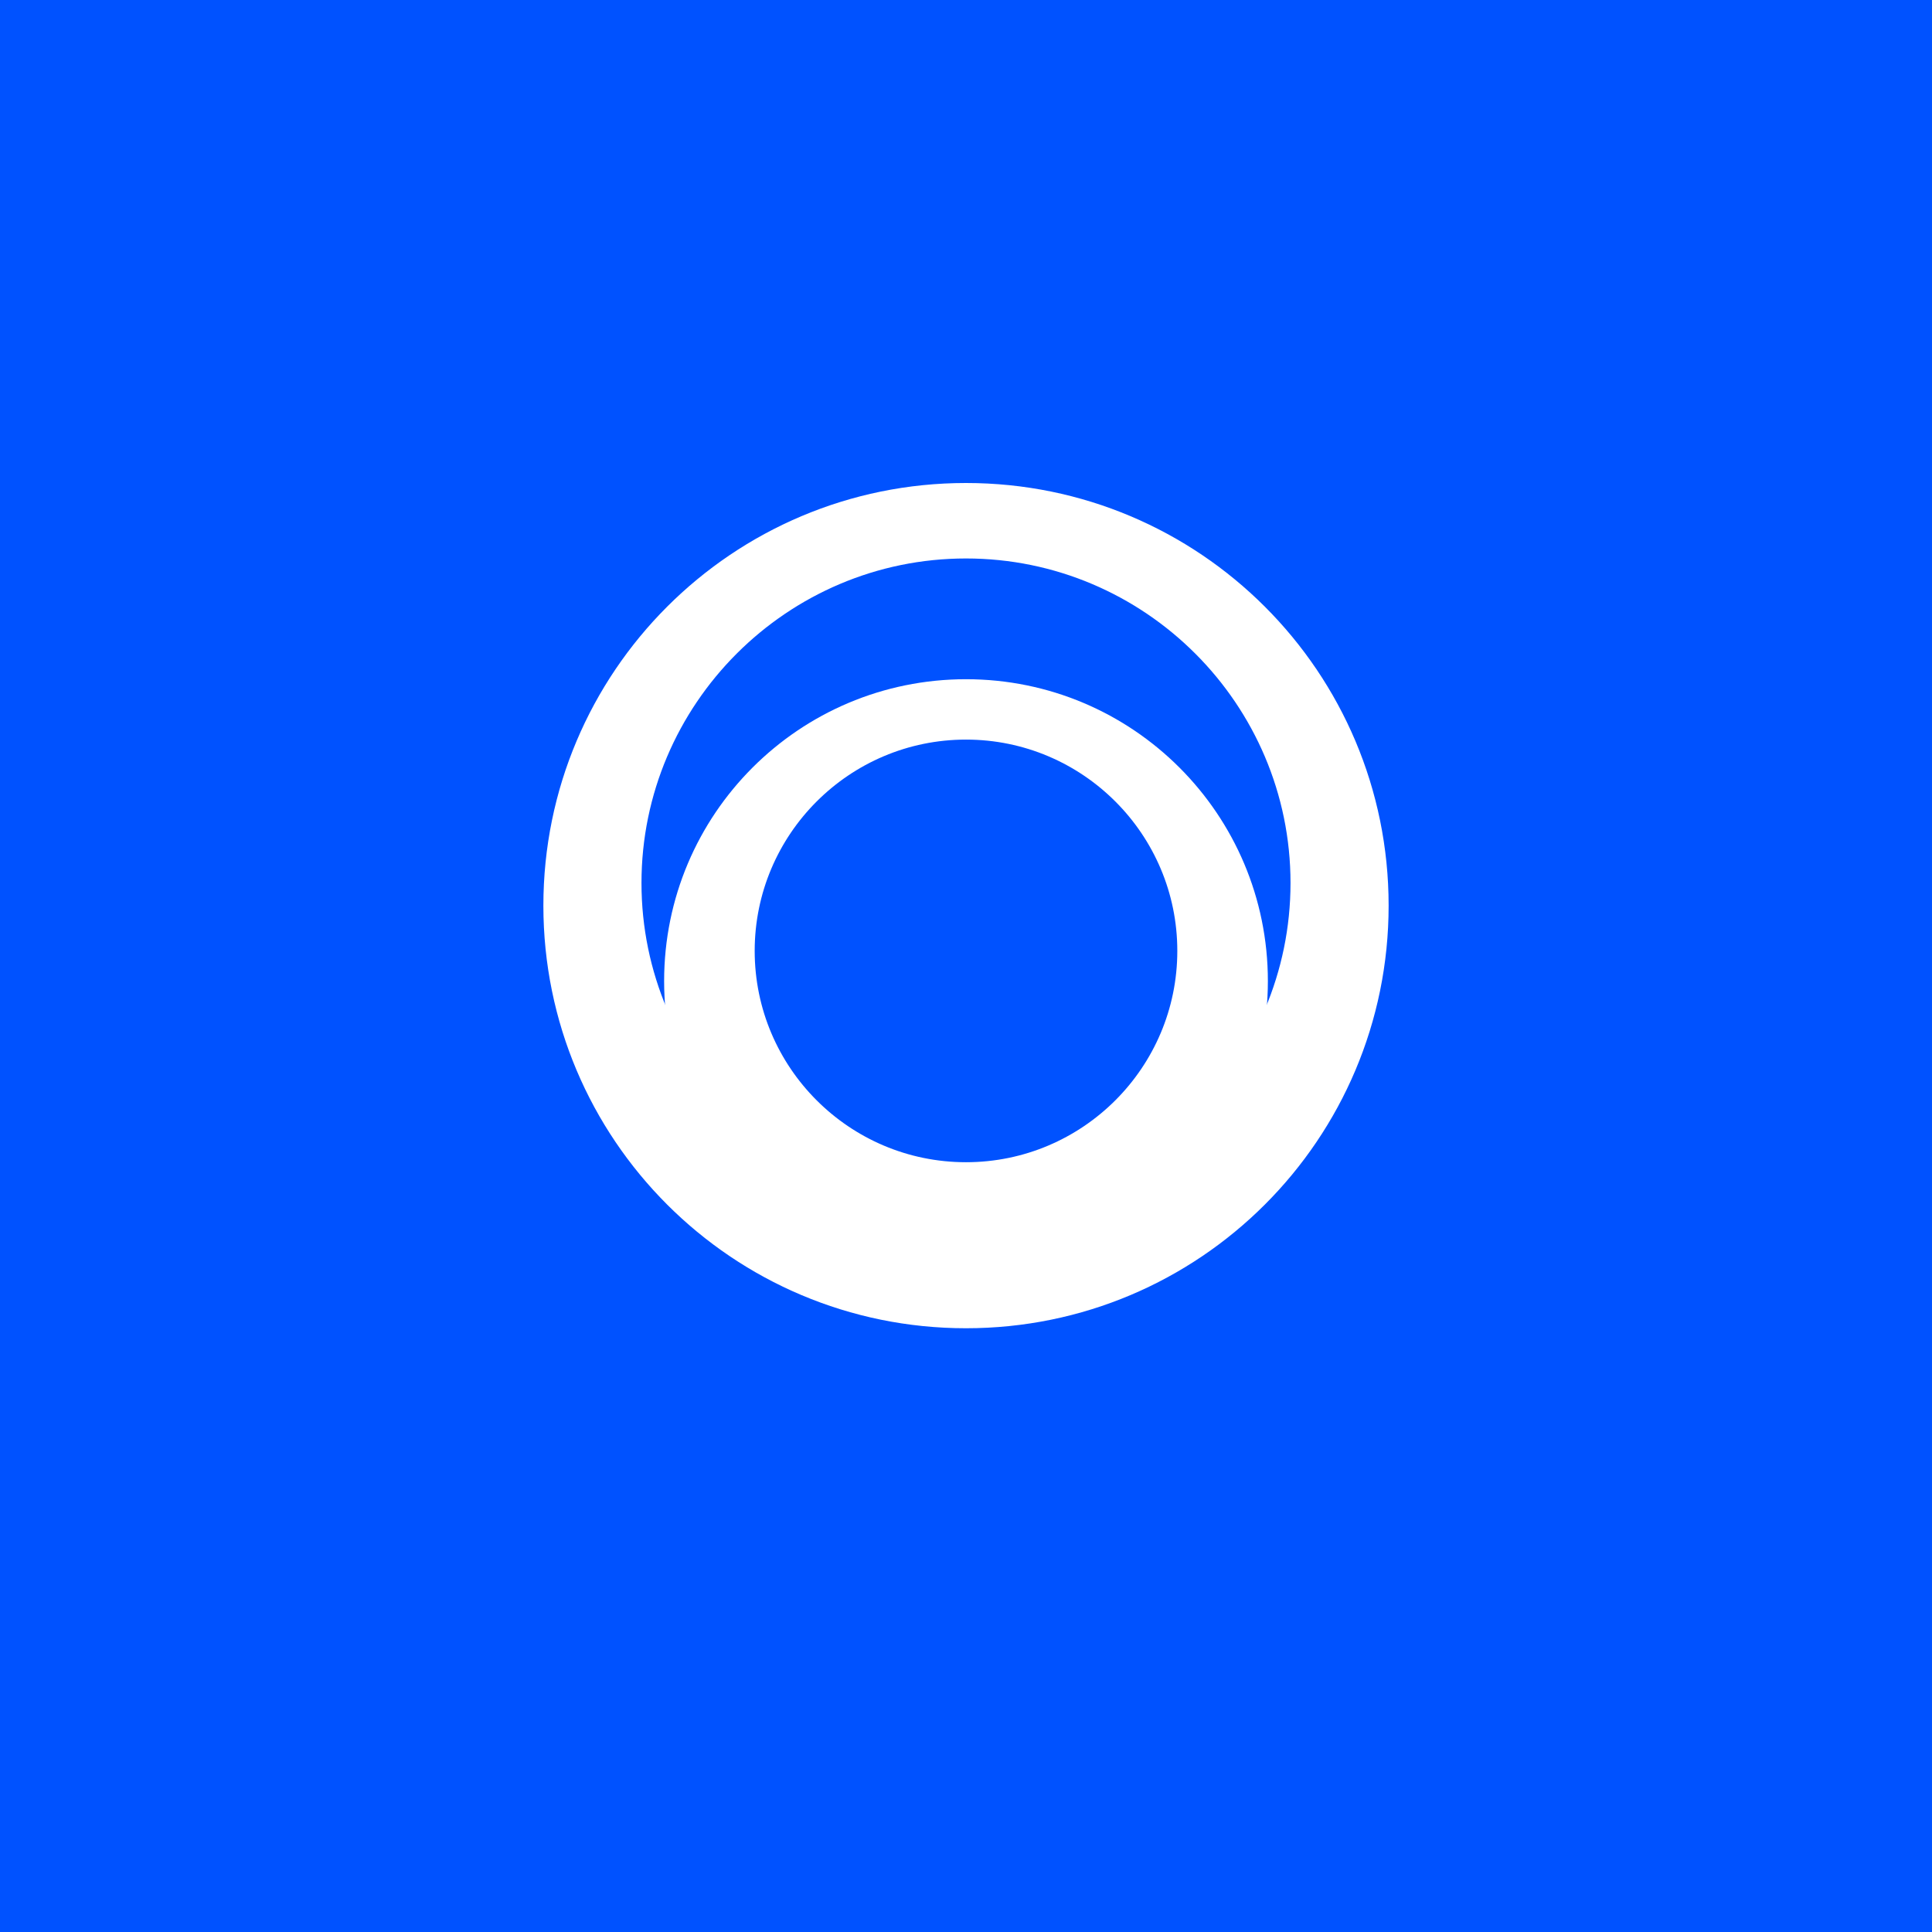
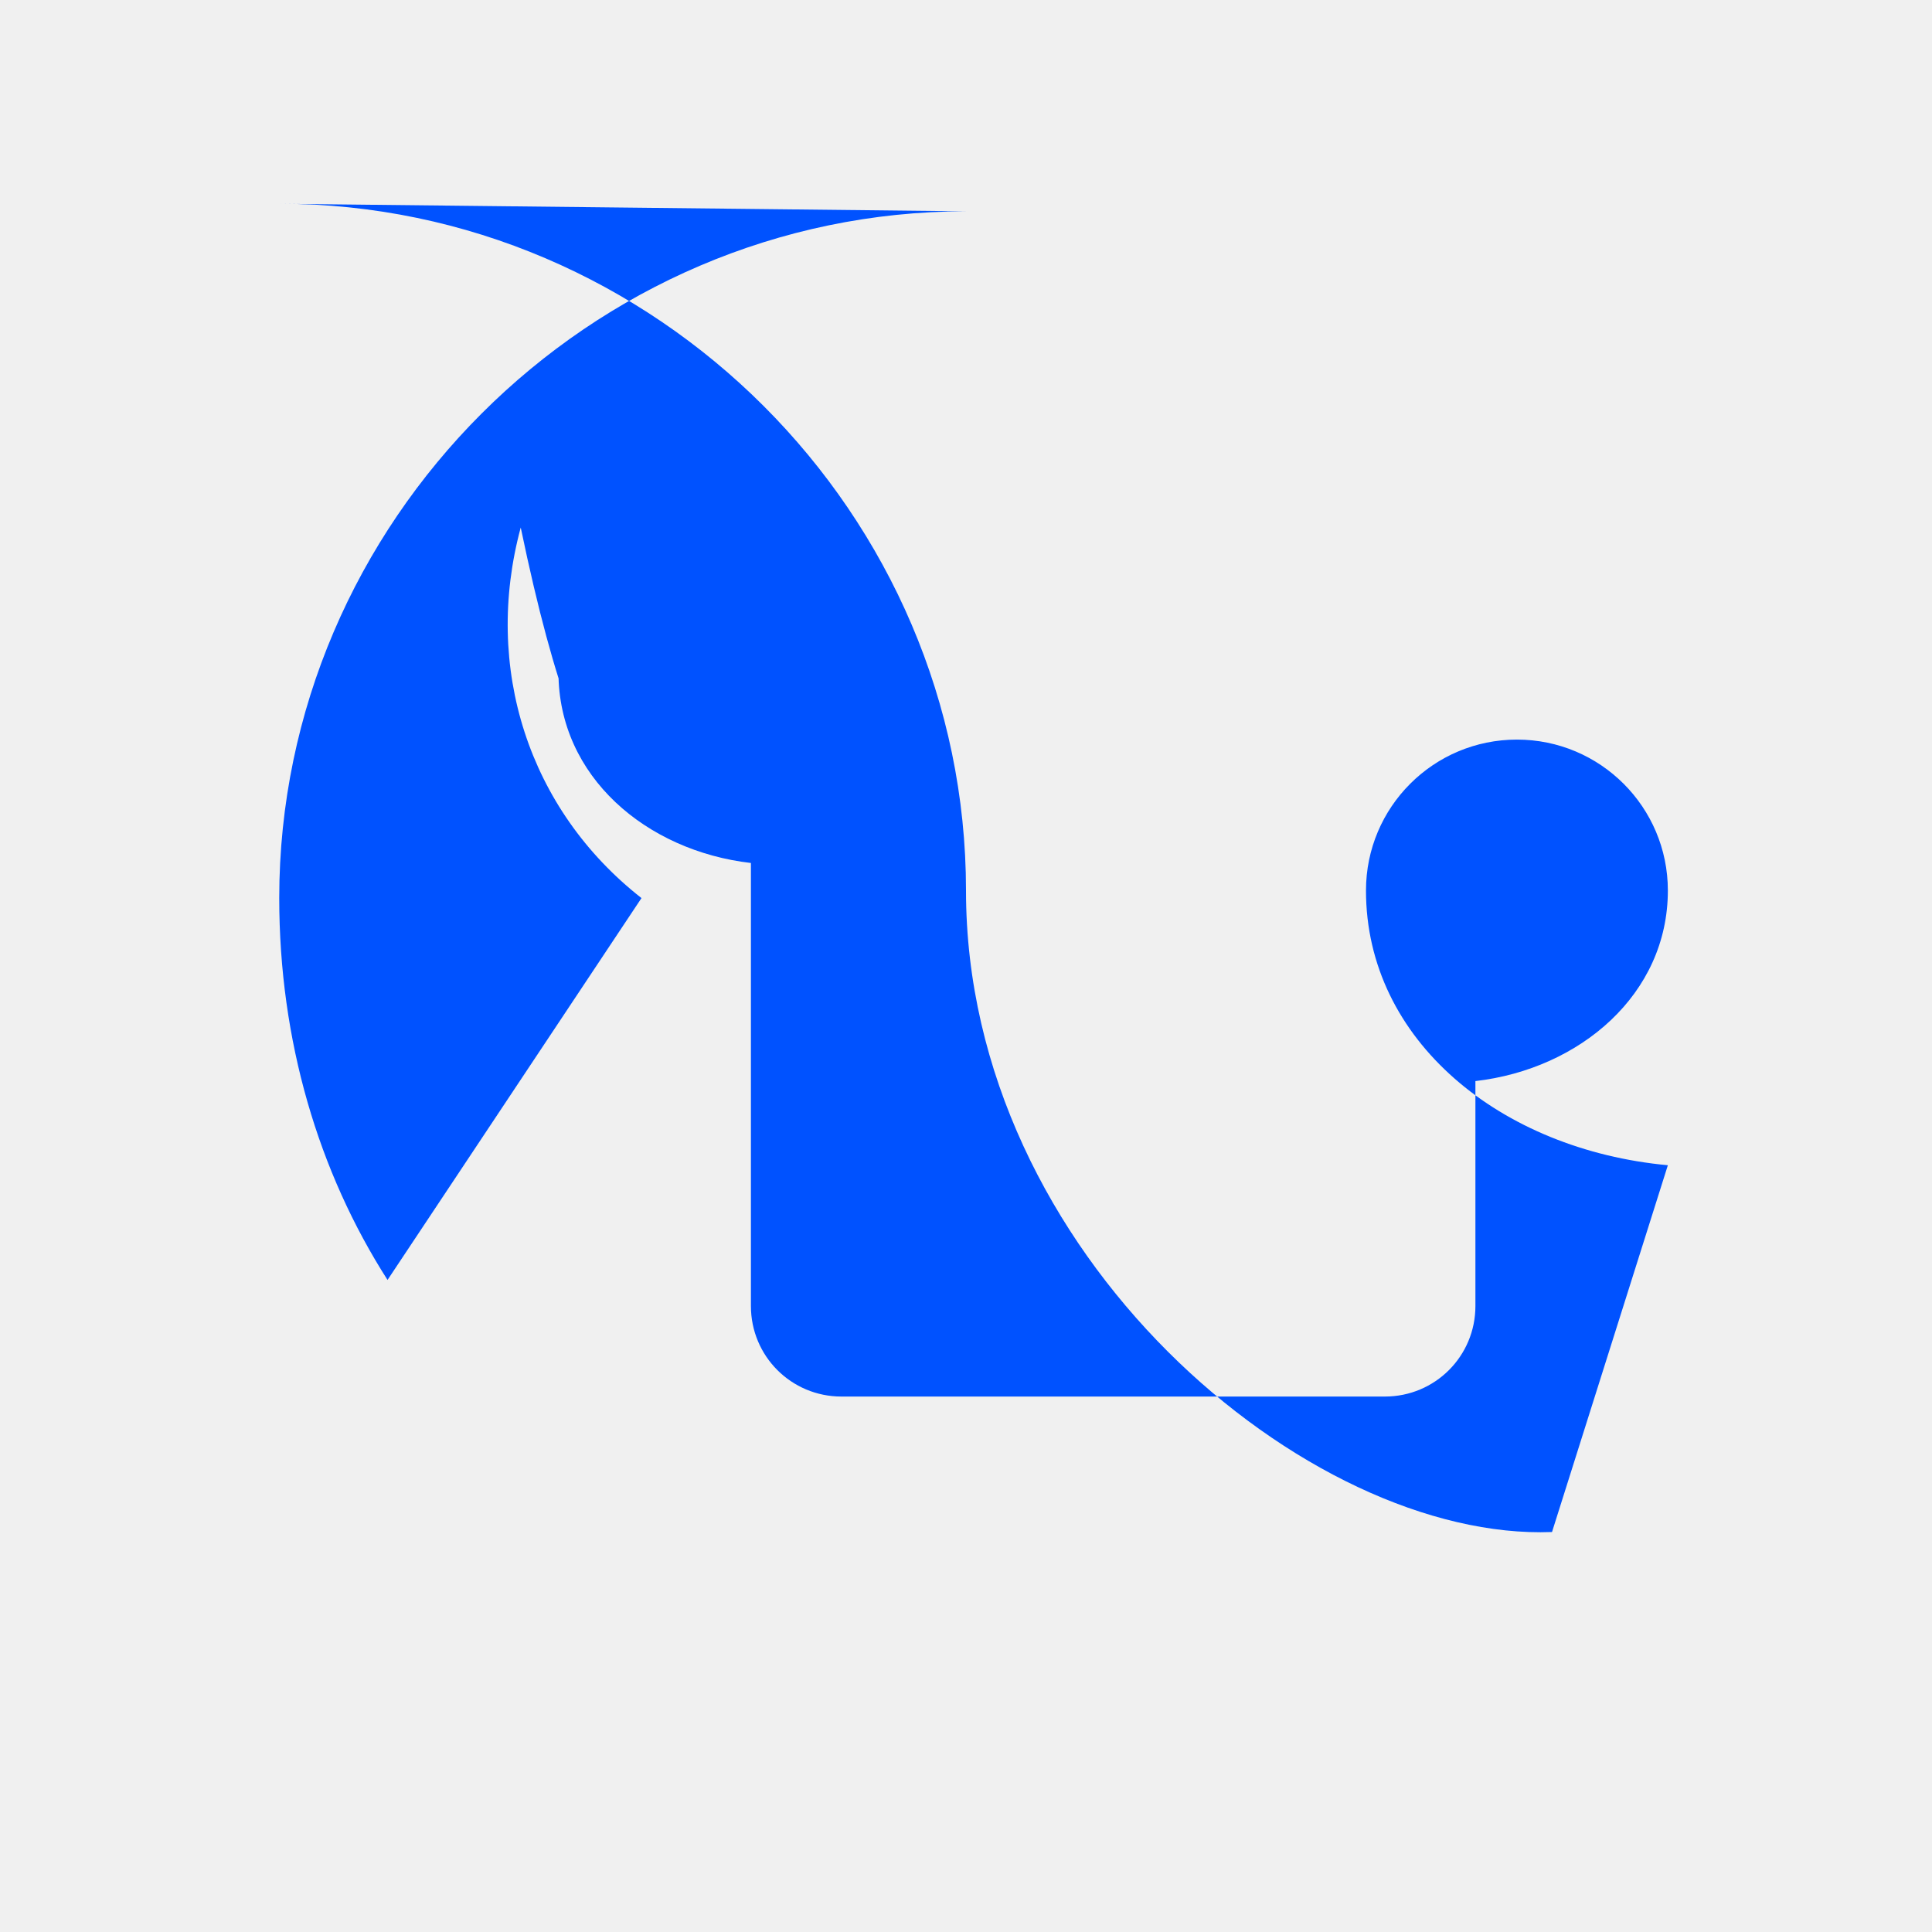
<svg xmlns="http://www.w3.org/2000/svg" viewBox="0 0 512 512">
-   <path fill="#0052FF" d="M0 0h512v512H0z" />
-   <path fill="#fff" d="M256 128c-61.9 0-112 50.1-112 112s50.1 112 112 112 112-50.1 112-112-50.1-112-112-112zm0 192c-47.4 0-86-38.6-86-86s38.6-86 86-86 86 38.6 86 86-38.6 86-86 86z" />
-   <path fill="#fff" d="M256 180c-44.2 0-80 35.8-80 80s35.8 80 80 80 80-35.8 80-80-35.8-80-80-80zm0 128c-30.9 0-56-25.1-56-56s25.1-56 56-56 56 25.1 56 56-25.1 56-56 56z" />
+   <path fill="#0052FF" d="M256 56c-99.7 0-182 82.3-182 182 0 37.8 10.4 72.6 28.7 101.2l67.3-101.2c-30-23.5-42-61.2-32-98.2C156.4 228.4 172 218.2 188 218.2c22.1 0 40-17.9 40-40s-17.9-40-40-40-40 17.9-40 40c0 27.6 23.3 47.3 51 50.5v117.4c0 13.3 10.7 24 24 24h144c13.3 0 24-10.7 24-24V286.5c27.7-3.2 51-23 51-50.5 0-22.1-17.9-40-40-40s-40 17.9-40 40c0 39.8 35.8 68.7 80 72.8l-30.7 97.2C346.8 408.5 256 332.6 256 236c0-99.7-82.3-182-182-182z" />
</svg>
